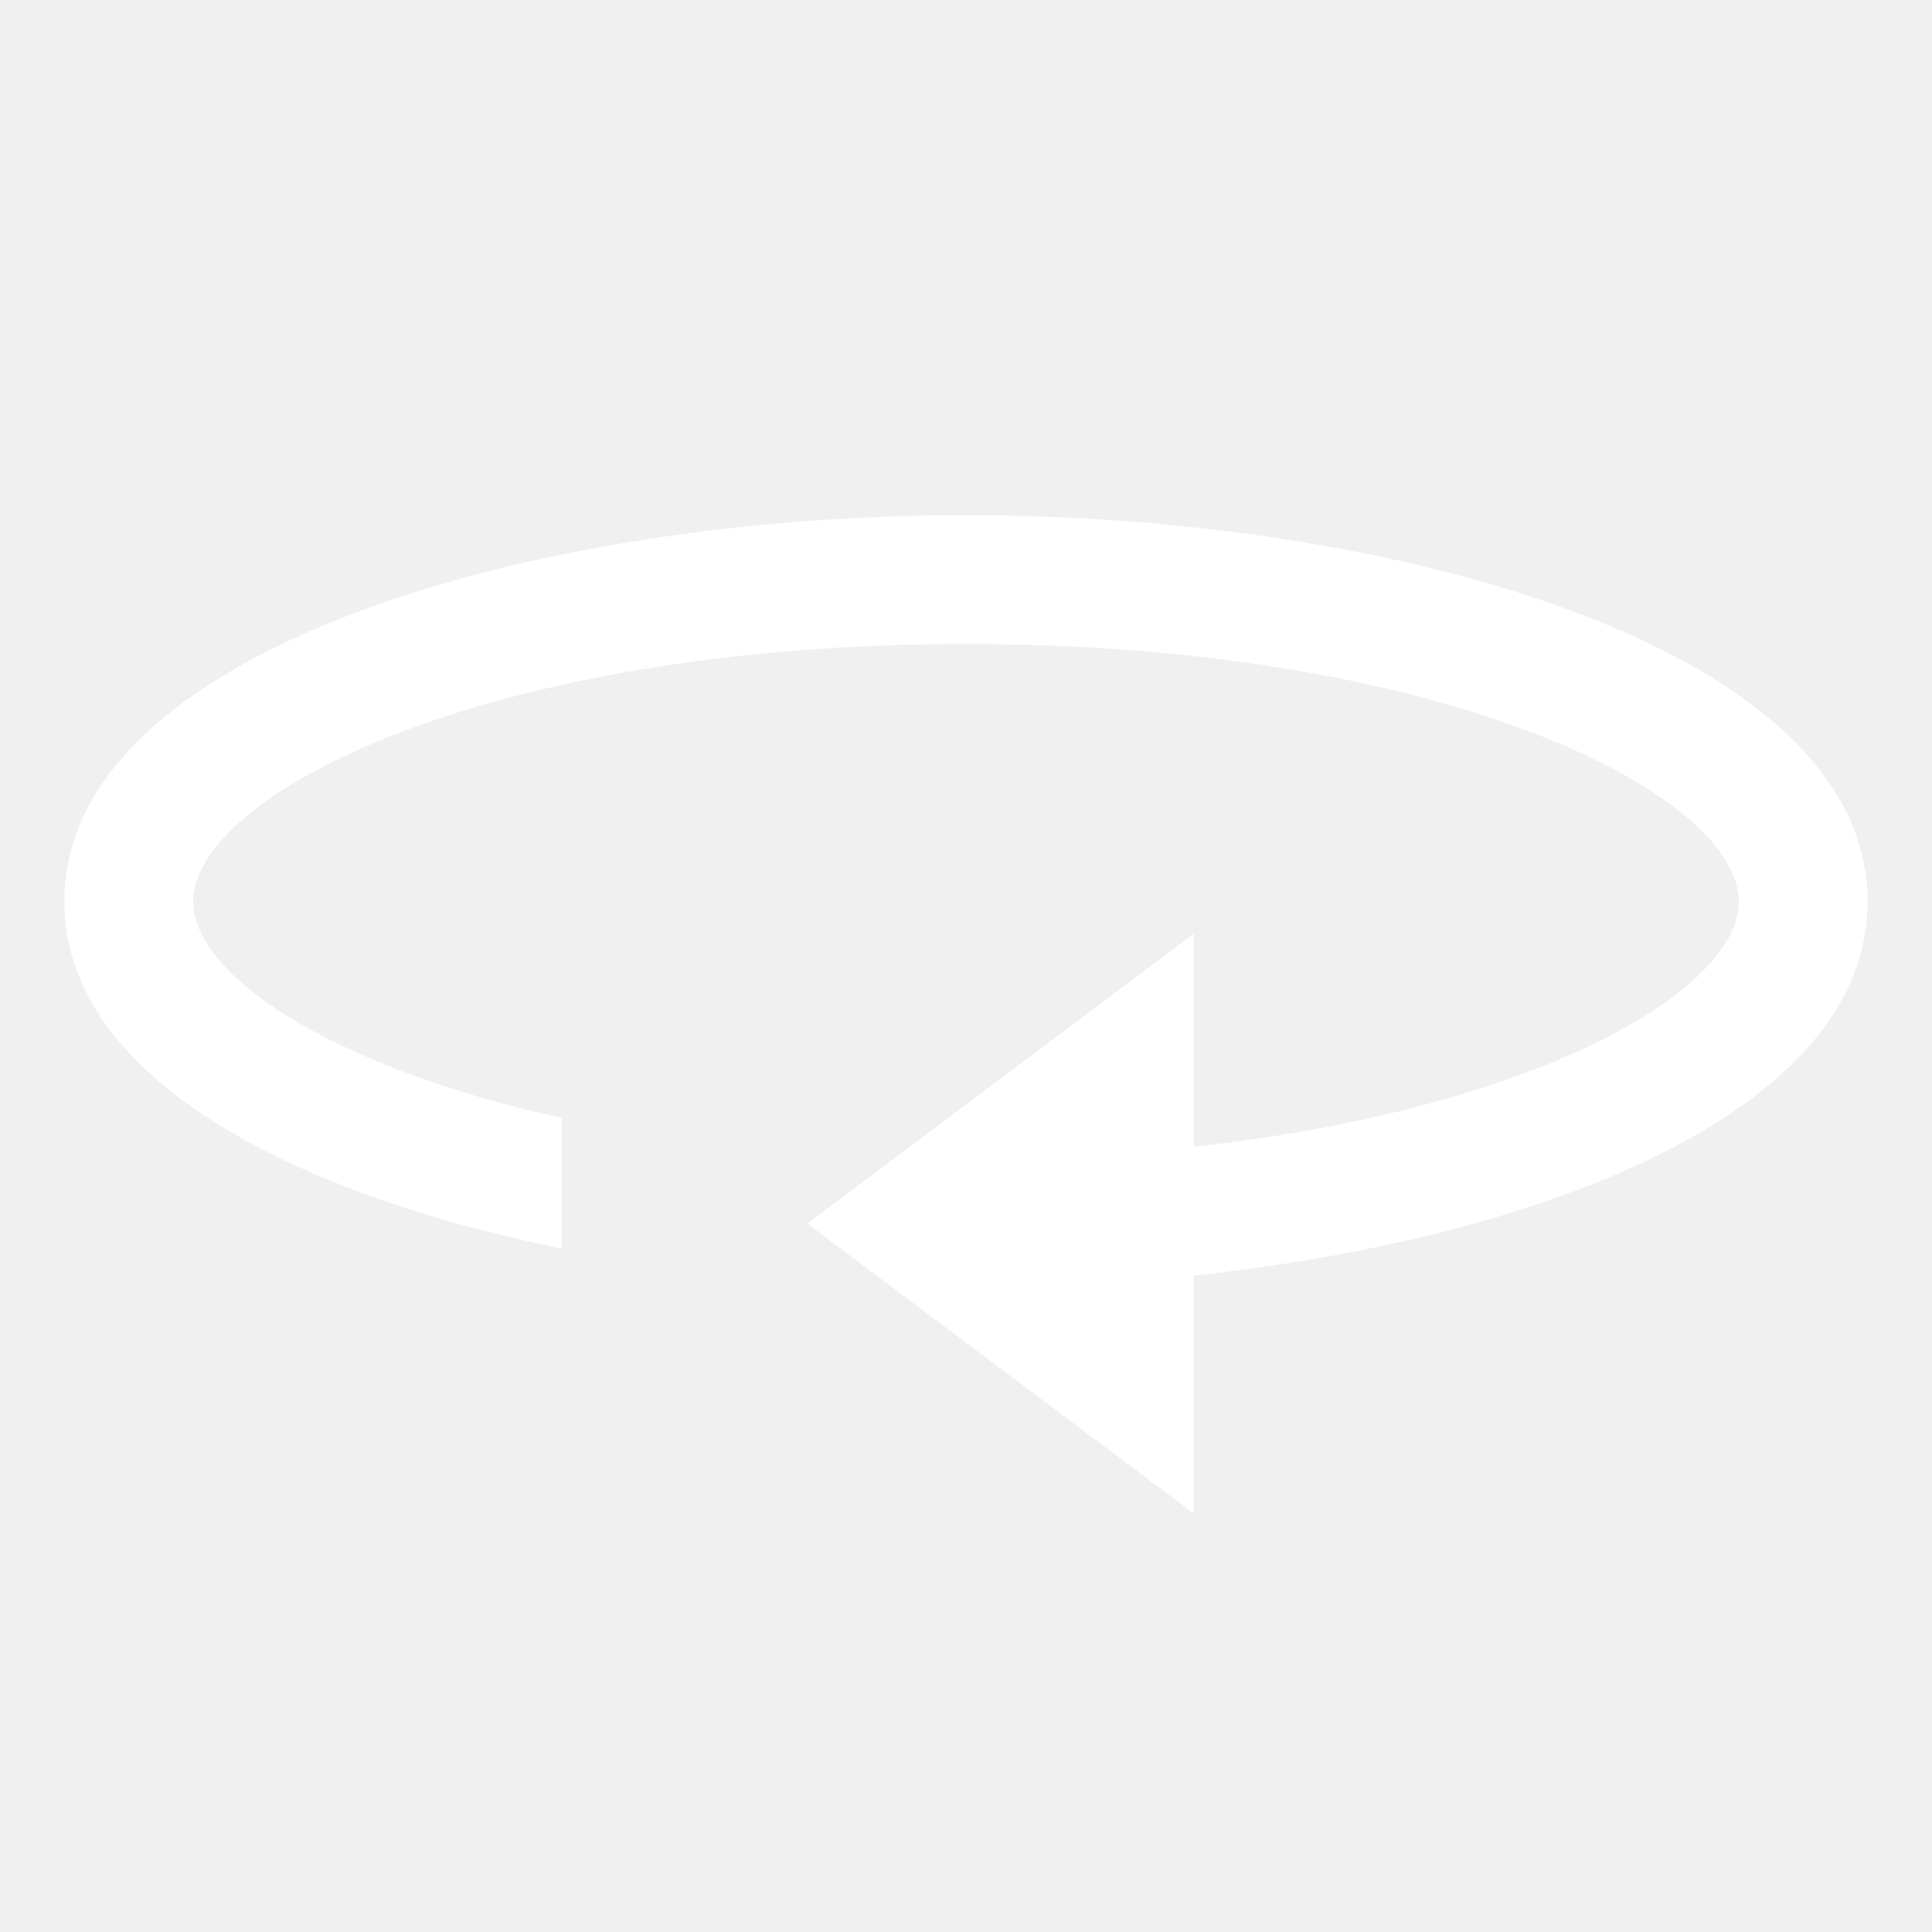
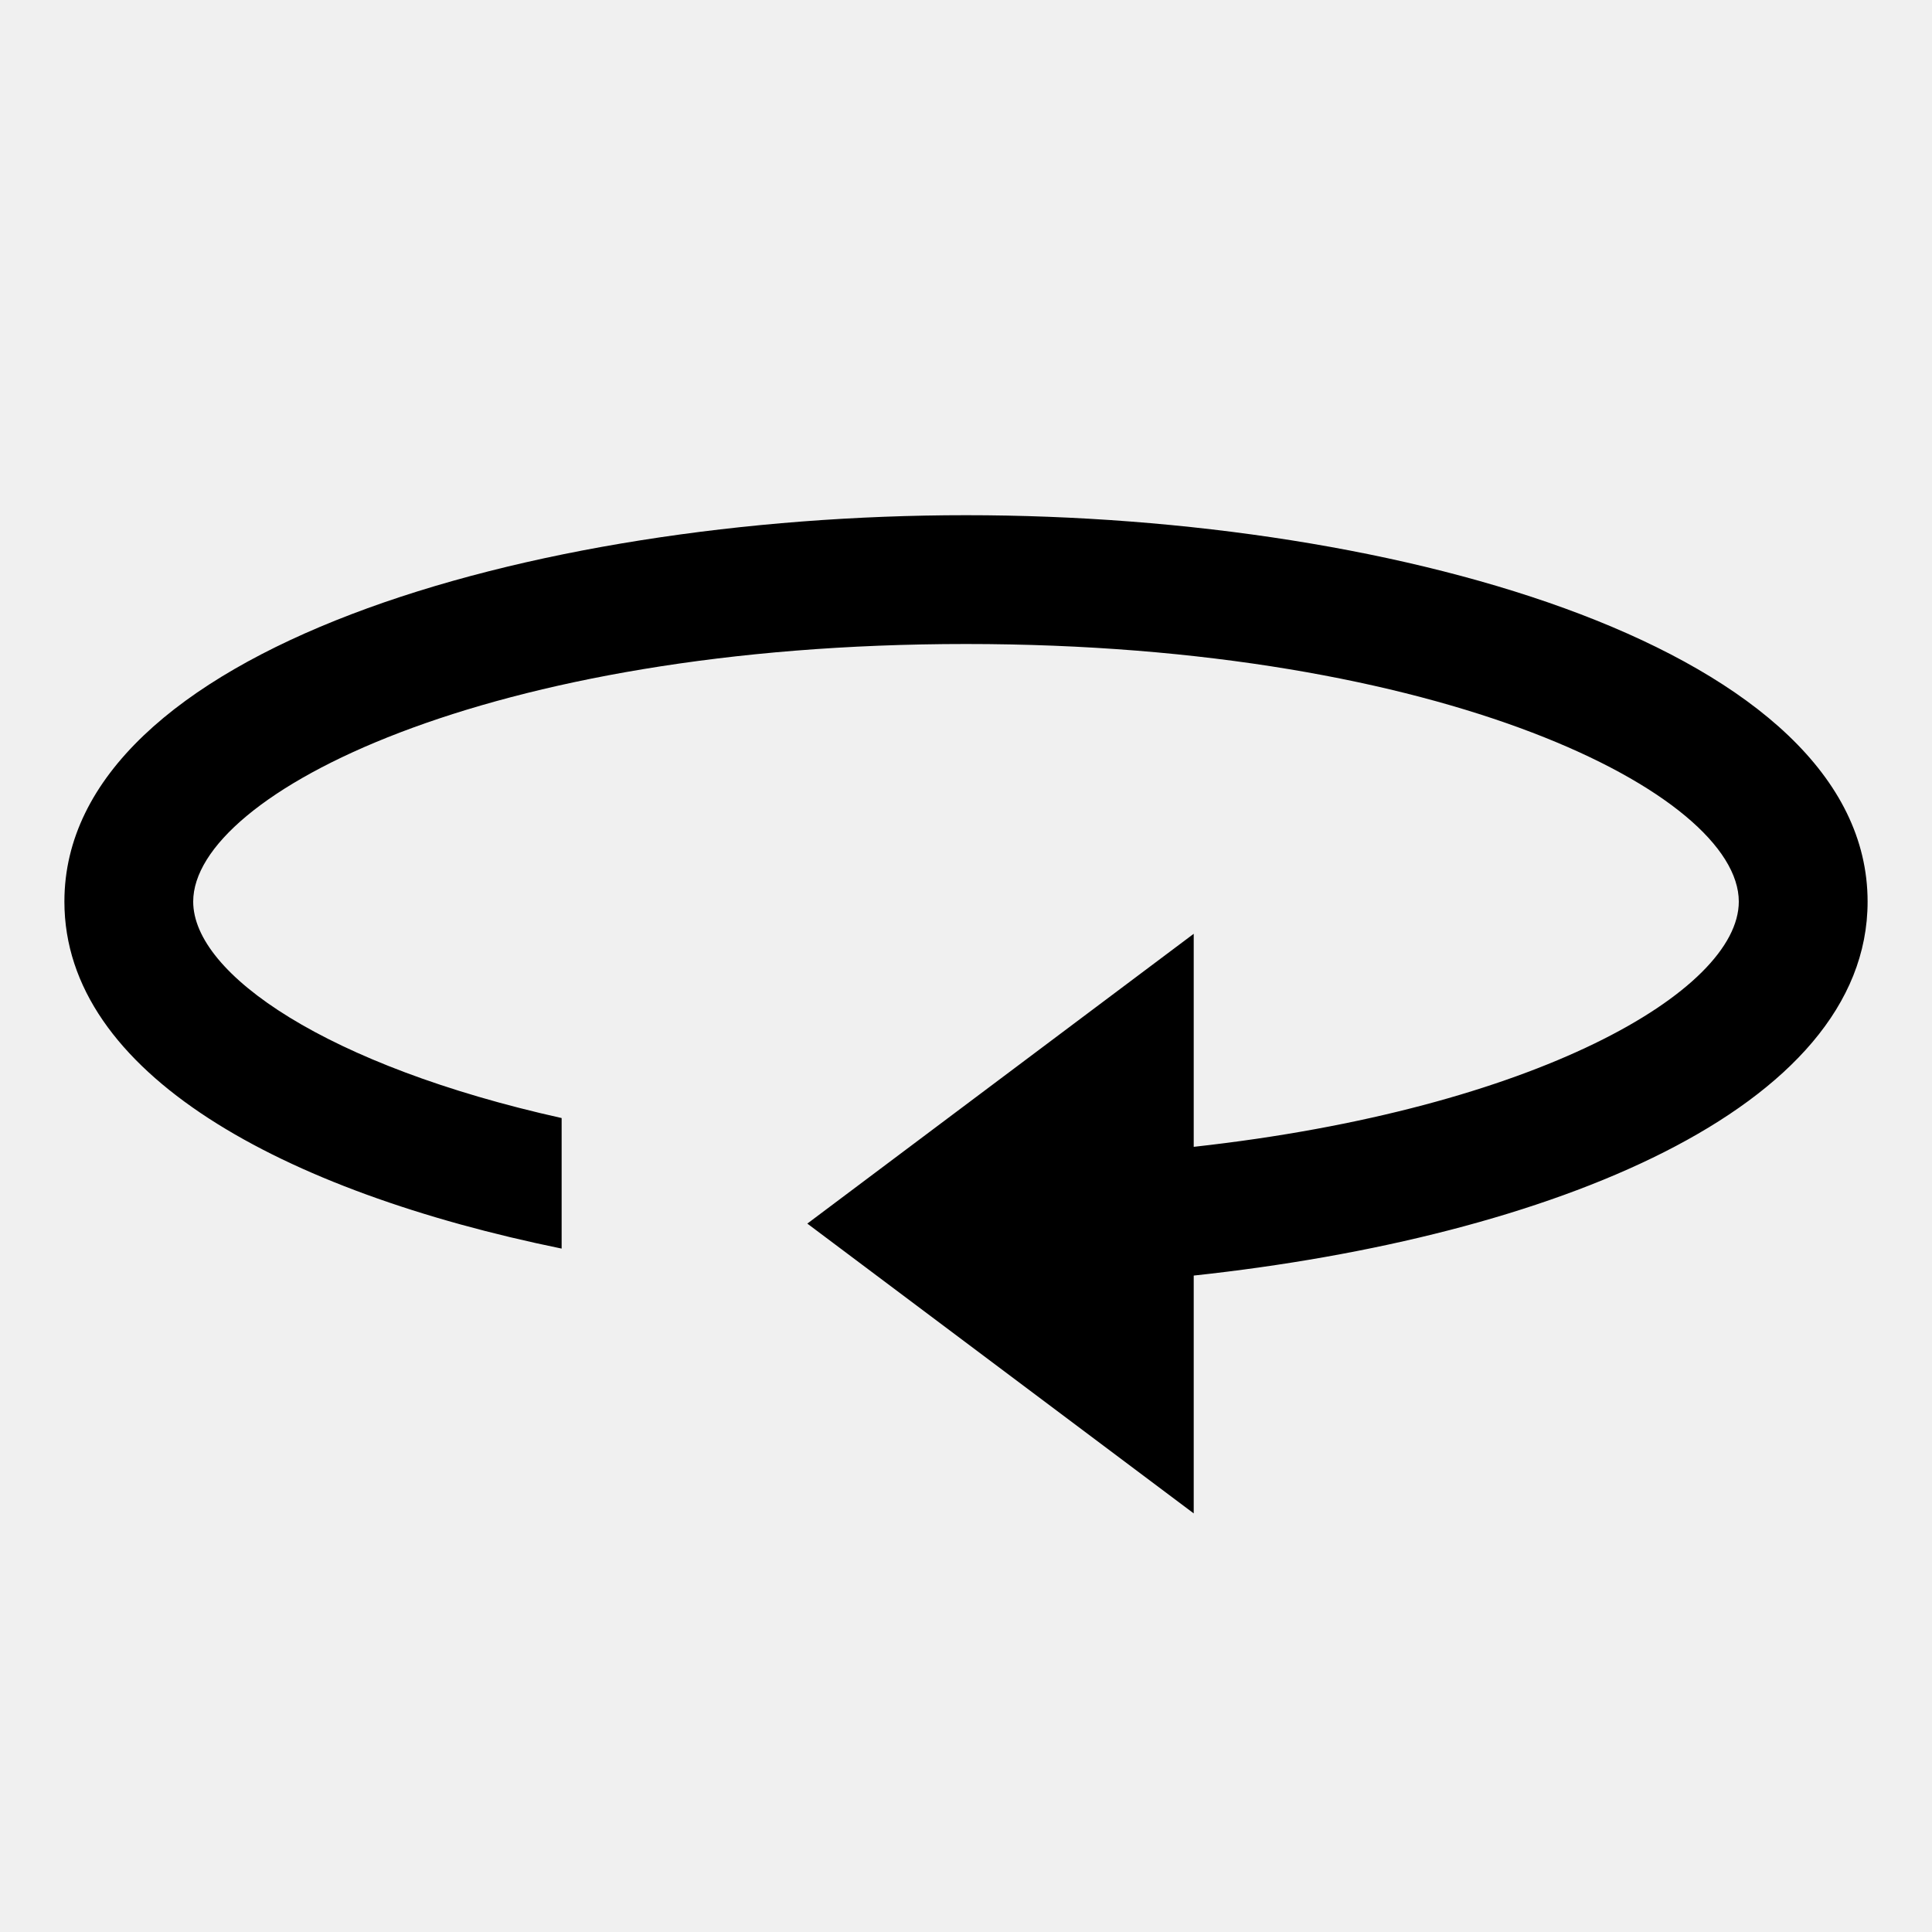
- <svg xmlns="http://www.w3.org/2000/svg" id="pb-story-icon-flip" viewBox="0 0 30 30" style="position: fixed;">
-   <rect fill-rule="evenodd" clip-rule="evenodd" fill="none" width="30" height="30" />
-   <path fill="white" d="M29,14c0-3.897-7.213-6-14-6S1,10.103,1,14c0,2.674,3.397,4.503,7.721,5.388V17.361C5.085,16.552,3,15.127,3,14  c0-1.67,4.565-4,12-4s12,2.33,12,4c0,1.385-3.149,3.221-8.464,3.808V14.5l-6,4.5l6,4.5v-3.693  C24.075,19.211,29,17.22,29,14z" />
+ <svg xmlns="http://www.w3.org/2000/svg" id="pb-story-icon-flip" style="position:fixed" viewBox="0 0 30 30">
+   <path fill="none" fill-rule="evenodd" d="M0 0H30V30H0z" clip-rule="evenodd" />
+   <path fill="currentColor" d="M29,14c0-3.897-7.213-6-14-6S1,10.103,1,14c0,2.674,3.397,4.503,7.721,5.388V17.361C5.085,16.552,3,15.127,3,14 c0-1.67,4.565-4,12-4s12,2.33,12,4c0,1.385-3.149,3.221-8.464,3.808V14.5l-6,4.5l6,4.5v-3.693 C24.075,19.211,29,17.22,29,14z" />
</svg>
